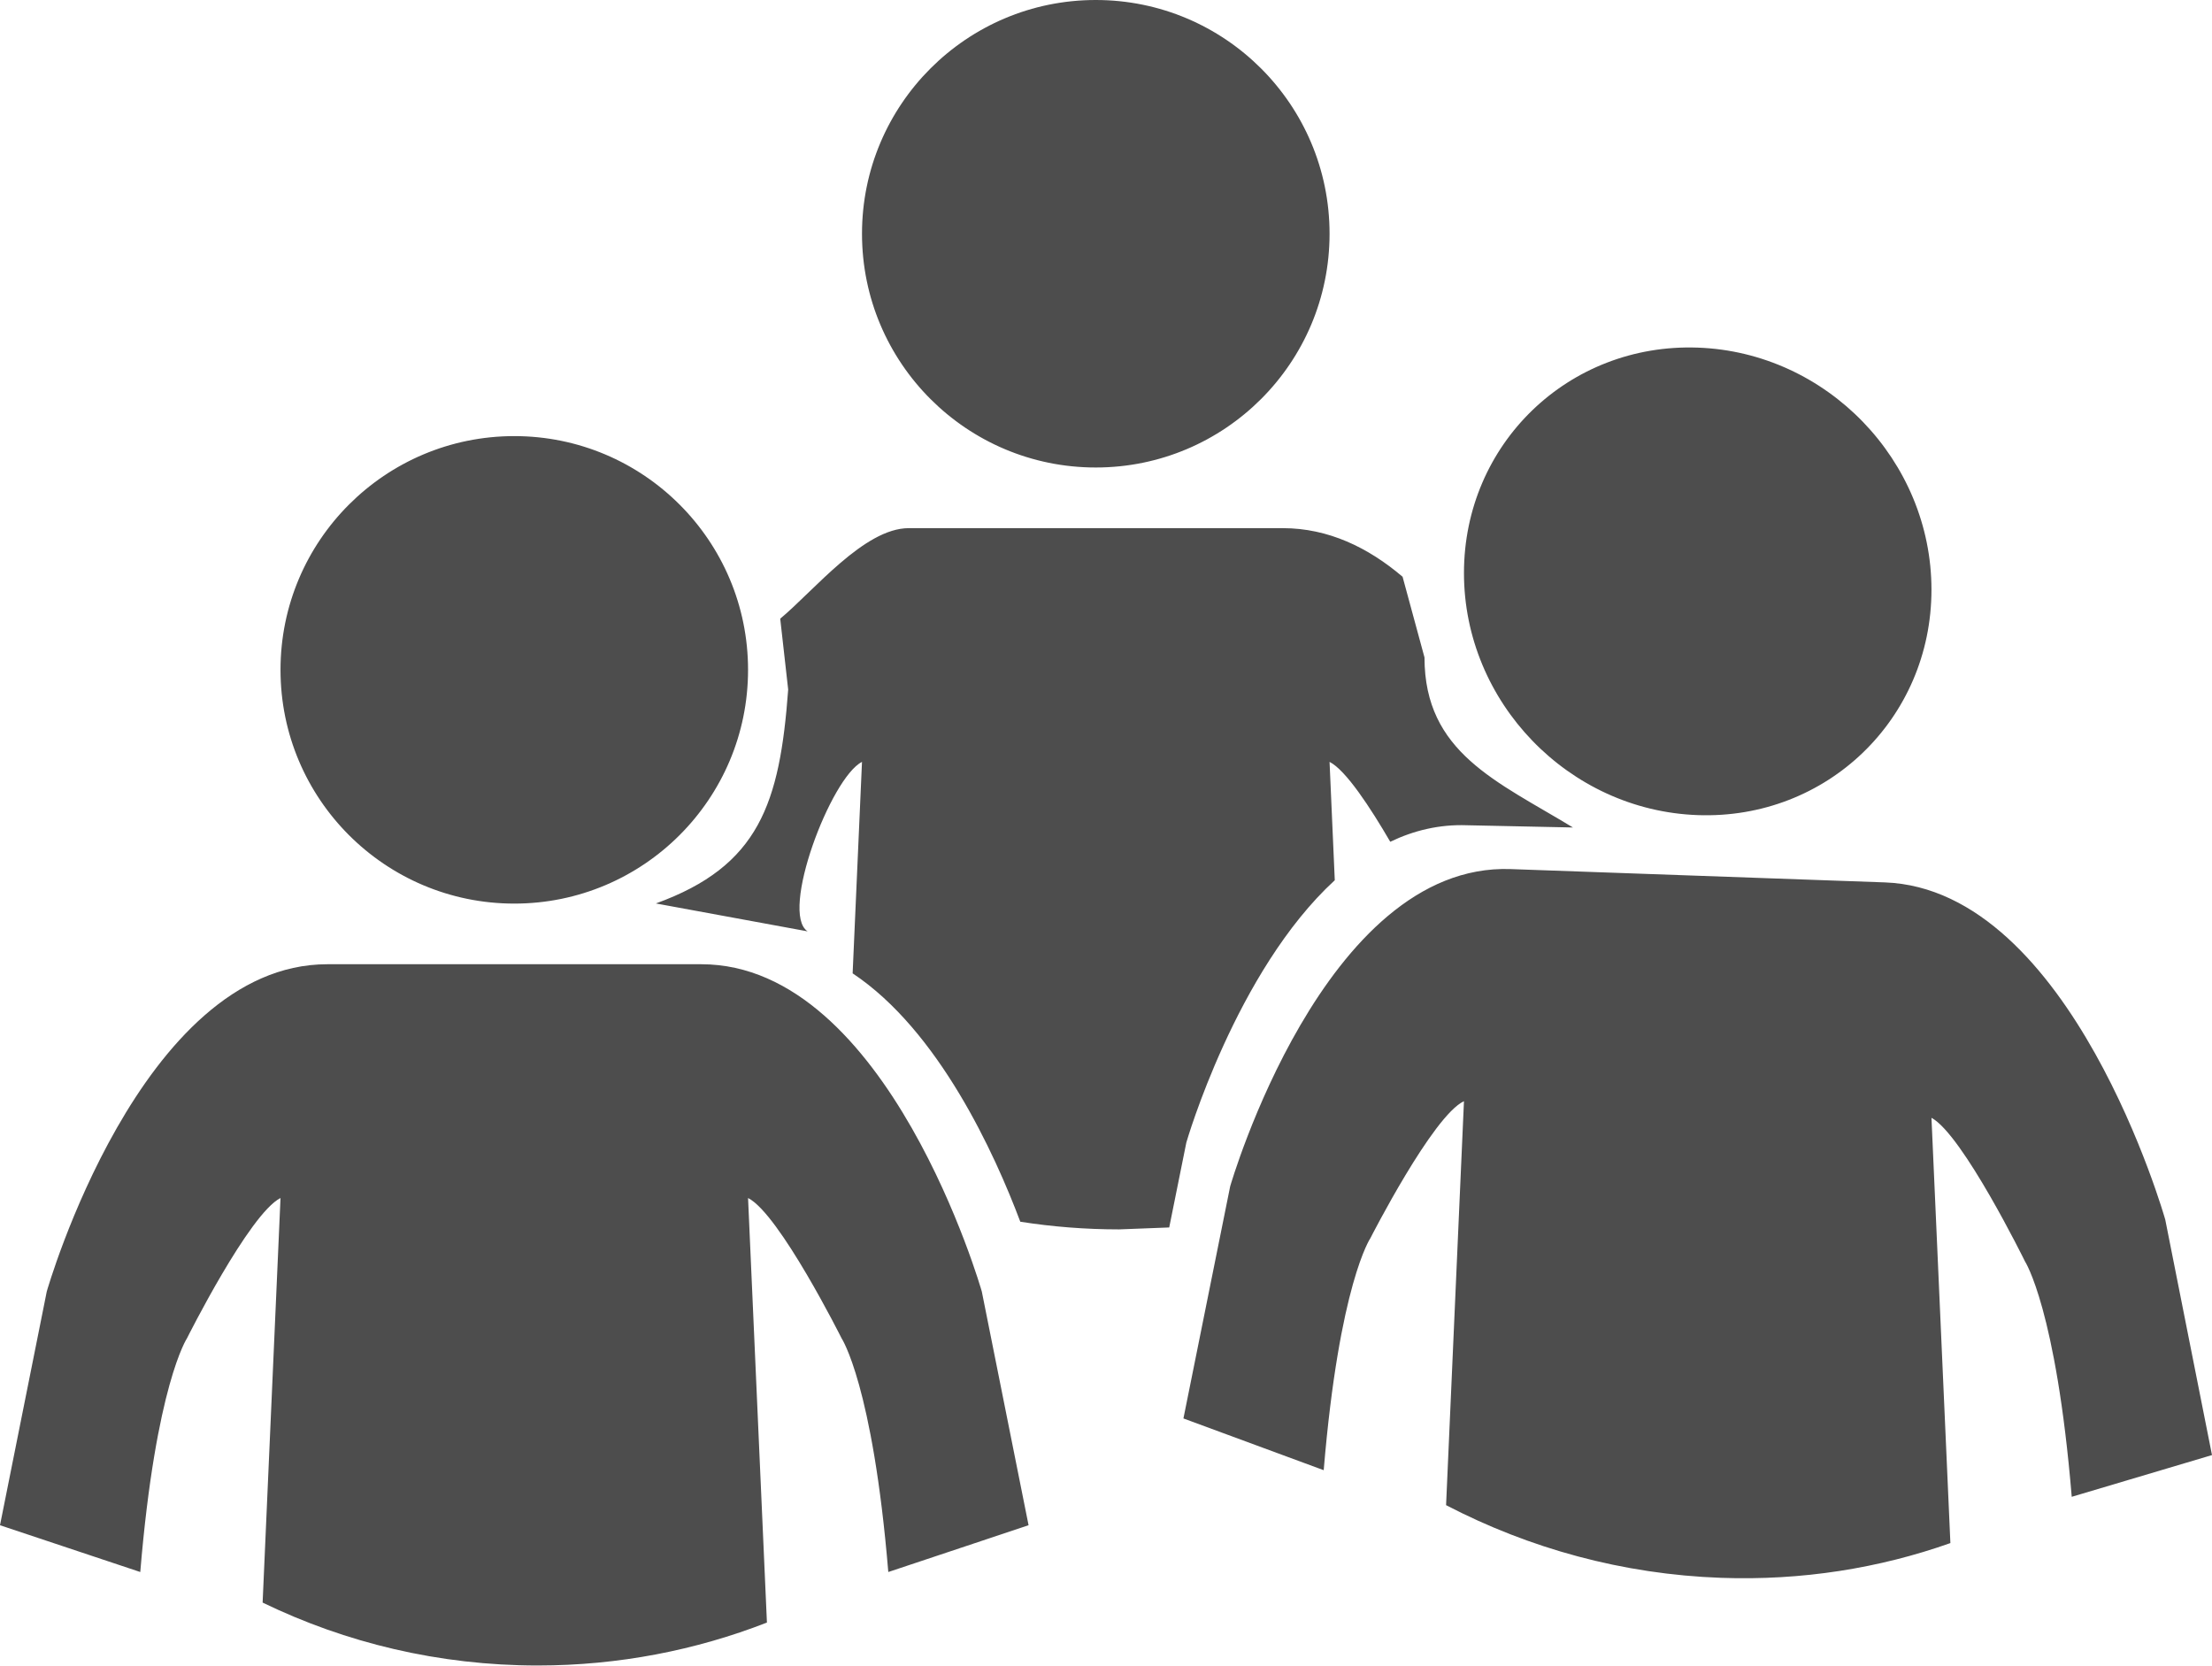
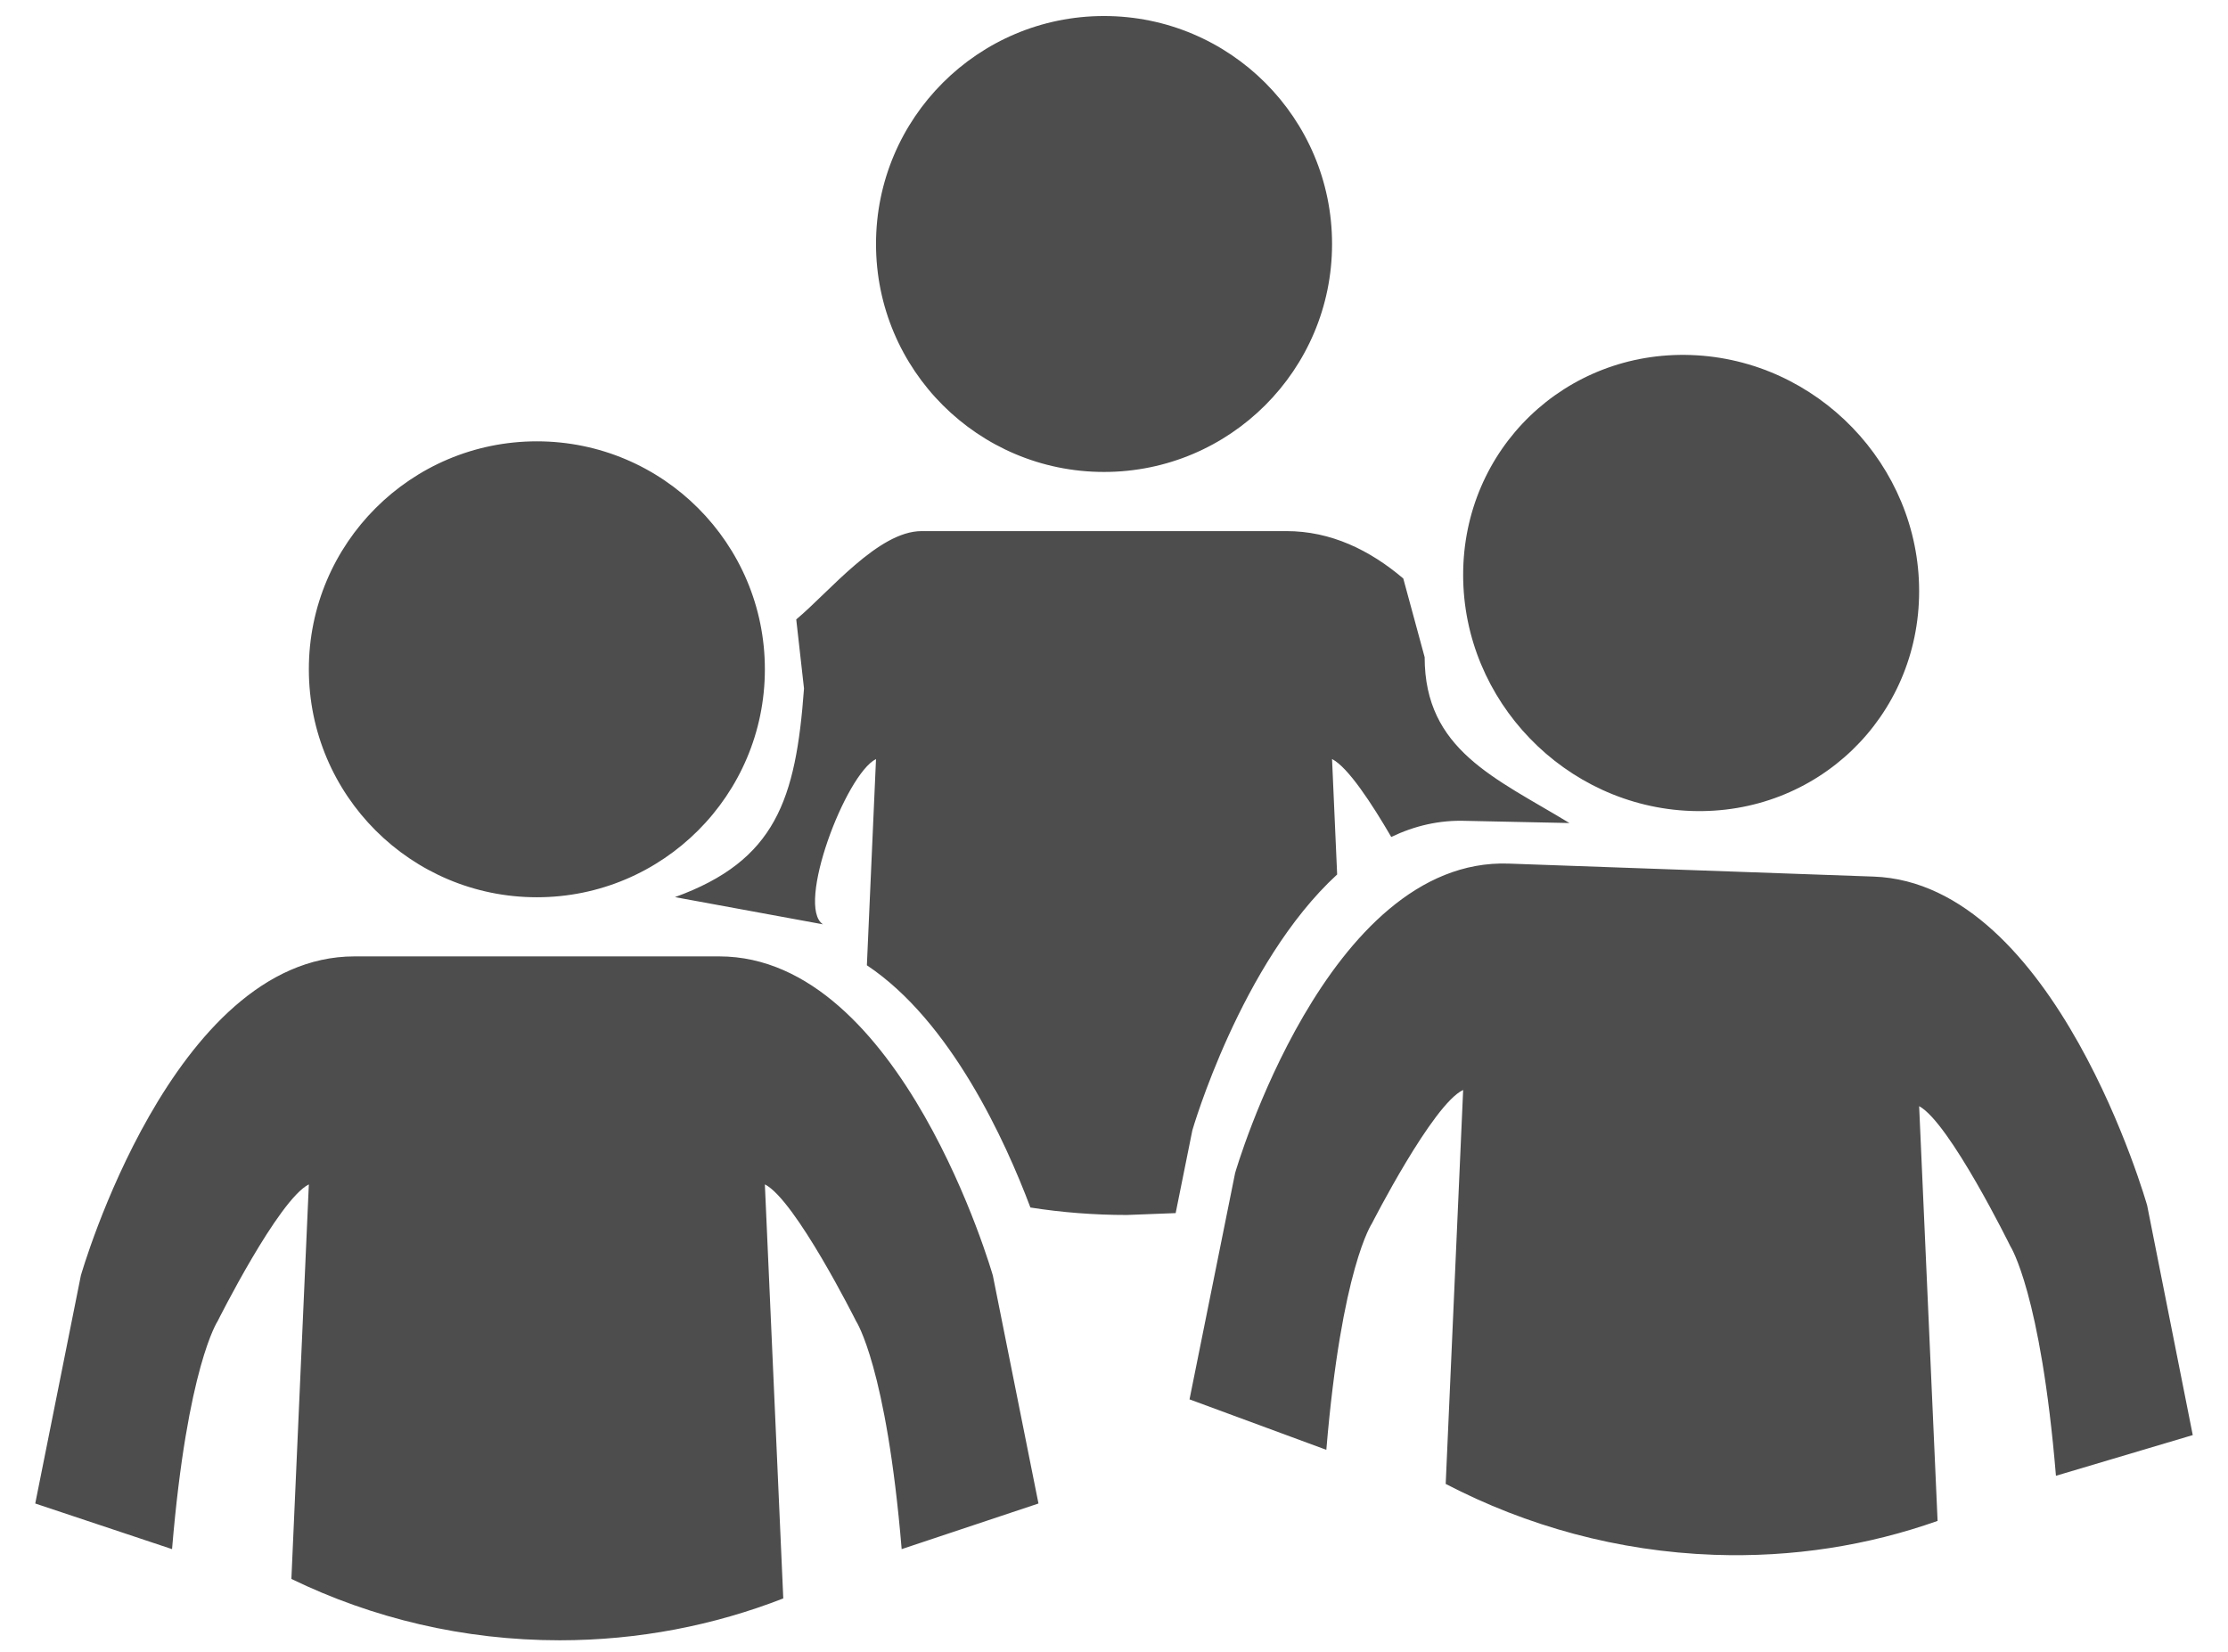
- <svg xmlns="http://www.w3.org/2000/svg" version="1.1" id="Layer_1" x="0px" y="0px" width="512px" height="385.521px" viewBox="0 0 512 385.521" enable-background="new 0 0 512 385.521" xml:space="preserve">
-   <defs id="defs7" />
-   <path d="M253.632,0c29.881,0,54.115,24.224,54.115,54.109c0,29.882-24.234,54.105-54.115,54.105s-54.109-24.224-54.109-54.105  C199.522,24.224,223.751,0,253.632,0z M199.522,176.358c-7.213,3.606-19.106,35.003-12.583,39.229l-35.127-6.459  c23.897-8.659,28.683-23.119,30.624-49.508l-1.843-16.407c7.847-6.529,19.454-20.959,29.753-20.959h86.571  c10.521,0,19.766,4.473,27.731,11.25l5.072,18.676c0,22.054,16.803,28.682,34.359,39.362l-24.551-0.516  c-6.381-0.228-12.295,1.209-17.734,3.824c-4.607-7.921-10.304-16.614-14.049-18.492l1.209,27.395  c-22.906,21.028-34.359,60.718-34.359,60.718l-3.963,19.656l-11.592,0.446c-7.783,0-15.427-0.604-22.877-1.773  c-5.935-15.772-18.869-44.228-38.808-57.493L199.522,176.358z M119.039,100.947c29.881,0,54.109,24.225,54.109,54.105  c0,29.886-24.229,54.109-54.109,54.109c-29.887,0-54.11-24.224-54.11-54.109C64.929,125.172,89.152,100.947,119.039,100.947z   M64.929,277.312c-7.213,3.605-21.643,32.456-21.643,32.456s-7.213,10.819-10.819,54.115L0,353.054l10.824-54.104  c0,0,21.643-75.753,64.929-75.753h86.571c43.286,0,64.929,75.753,64.929,75.753l10.824,54.104l-32.467,10.829  c-3.606-43.296-10.819-54.115-10.819-54.115s-14.43-28.851-21.643-32.456l4.369,98.272c-16.451,6.41-34.35,9.937-53.069,9.937  c-22.822,0-44.42-5.23-63.661-14.563L64.929,277.312z M392.961,80.464c29.882,1.065,54.105,26.15,54.105,56.032  c0,29.886-24.224,53.247-54.105,52.183c-29.891-1.065-54.104-26.151-54.104-56.032C338.856,102.761,363.07,79.398,392.961,80.464z   M338.856,254.9c-7.213,3.349-21.647,31.684-21.647,31.684s-7.213,10.572-10.819,53.729l-32.467-11.978l10.818-53.719  c0,0,21.648-74.985,64.935-73.444l86.571,3.081c43.286,1.541,64.934,78.062,64.934,78.062L512,336.815l-32.467,9.66  c-3.606-43.415-10.819-54.491-10.819-54.491s-14.435-29.376-21.647-33.24l4.379,98.441c-16.456,5.825-34.359,8.709-53.074,8.045  c-22.817-0.812-44.416-6.816-63.656-16.823L338.856,254.9z" id="path3" style="fill:#4d4d4d" />
+ <svg xmlns="http://www.w3.org/2000/svg" version="1.1" id="Layer_1" x="0px" y="0px" width="800px" height="593.109px" viewBox="-144 -103.794 800 593.109" enable-background="new -144 -103.794 800 593.109" xml:space="preserve">
+   <path id="path3" fill="#4D4D4D" d="M252.416-98.038c45.215,0,81.881,36.653,81.881,81.872c0,45.213-36.666,81.863-81.881,81.863  c-45.212,0-81.87-36.652-81.87-81.863C170.545-61.385,207.204-98.038,252.416-98.038z M170.545,168.803  c-10.914,5.457-28.909,52.96-19.04,59.356l-53.148-9.772c36.158-13.103,43.399-34.981,46.335-74.908l-2.788-24.826  c11.874-9.877,29.436-31.713,45.02-31.713h130.986c15.918,0,29.908,6.77,41.961,17.022l7.674,28.259  c0,33.369,25.424,43.397,51.987,59.557l-37.147-0.78c-9.656-0.345-18.602,1.83-26.833,5.787  c-6.972-11.985-15.589-25.139-21.258-27.981l1.831,41.451c-34.658,31.816-51.99,91.871-51.99,91.871l-5.995,29.74L260.6,332.54  c-11.776,0-23.343-0.914-34.614-2.683c-8.981-23.864-28.551-66.92-58.72-86.991L170.545,168.803z M48.769,54.701  c45.212,0,81.87,36.653,81.87,81.864c0,45.22-36.66,81.872-81.87,81.872c-45.222,0-81.872-36.653-81.872-81.872  C-33.104,91.354,3.547,54.701,48.769,54.701z M-33.104,321.554c-10.914,5.452-32.747,49.108-32.747,49.108  s-10.914,16.368-16.371,81.879l-49.124-16.385l16.378-81.864c0,0,32.746-114.618,98.241-114.618h130.988  c65.495,0,98.241,114.618,98.241,114.618l16.378,81.864l-49.124,16.385c-5.457-65.511-16.371-81.879-16.371-81.879  s-21.833-43.656-32.747-49.108l6.611,148.69c-24.893,9.7-51.974,15.036-80.297,15.036c-34.532,0-67.212-7.914-96.323-22.034  L-33.104,321.554z M463.231,23.708c45.212,1.613,81.865,39.568,81.865,84.781c0,45.218-36.654,80.566-81.865,78.957  c-45.227-1.612-81.863-39.568-81.863-84.781C381.367,57.446,418.005,22.096,463.231,23.708z M381.367,287.644  c-10.914,5.065-32.754,47.938-32.754,47.938s-10.914,15.998-16.371,81.297l-49.125-18.124l16.371-81.28  c0,0,32.752-113.458,98.251-111.126l130.987,4.662c65.495,2.331,98.248,118.114,98.248,118.114l16.371,82.461l-49.124,14.616  c-5.458-65.689-16.37-82.447-16.37-82.447s-21.843-44.449-32.754-50.296l6.626,148.948c-24.899,8.813-51.989,13.177-80.306,12.172  c-34.523-1.229-67.204-10.313-96.315-25.454L381.367,287.644z" />
</svg>
